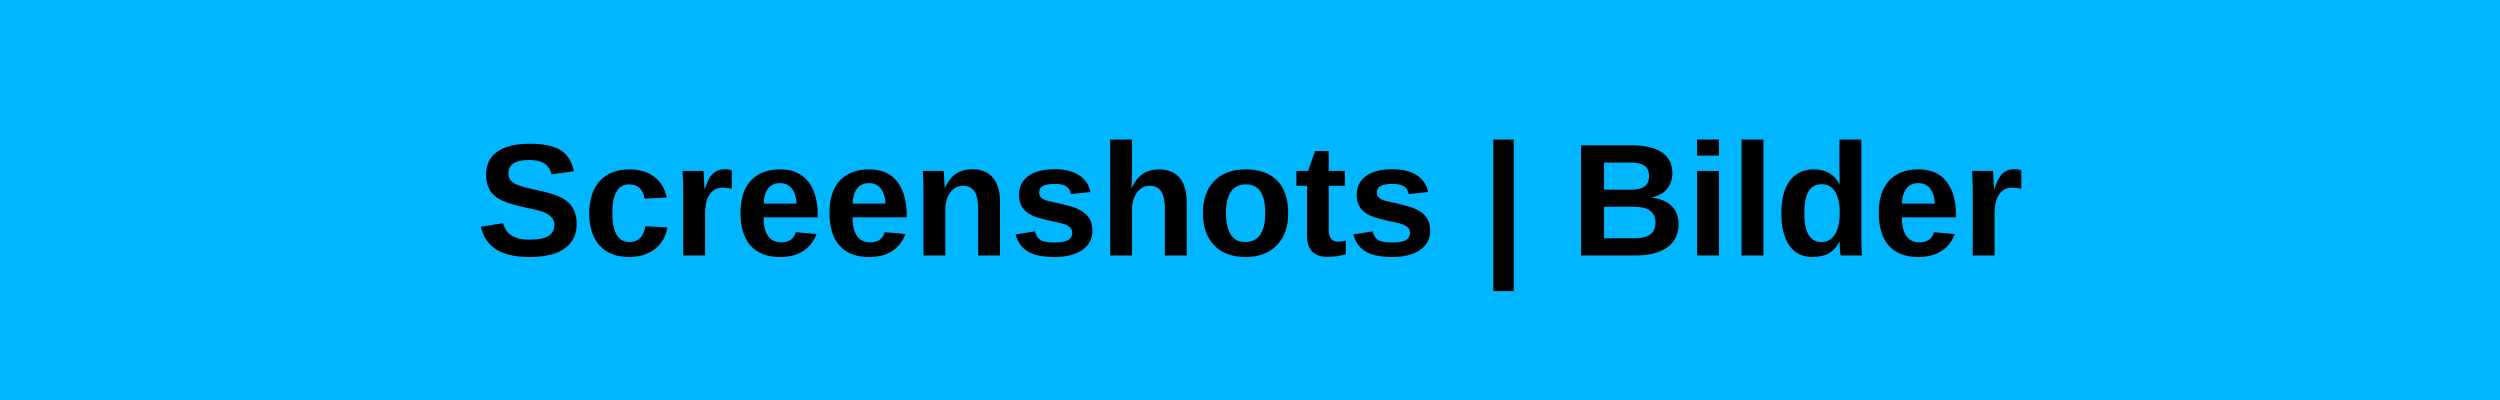
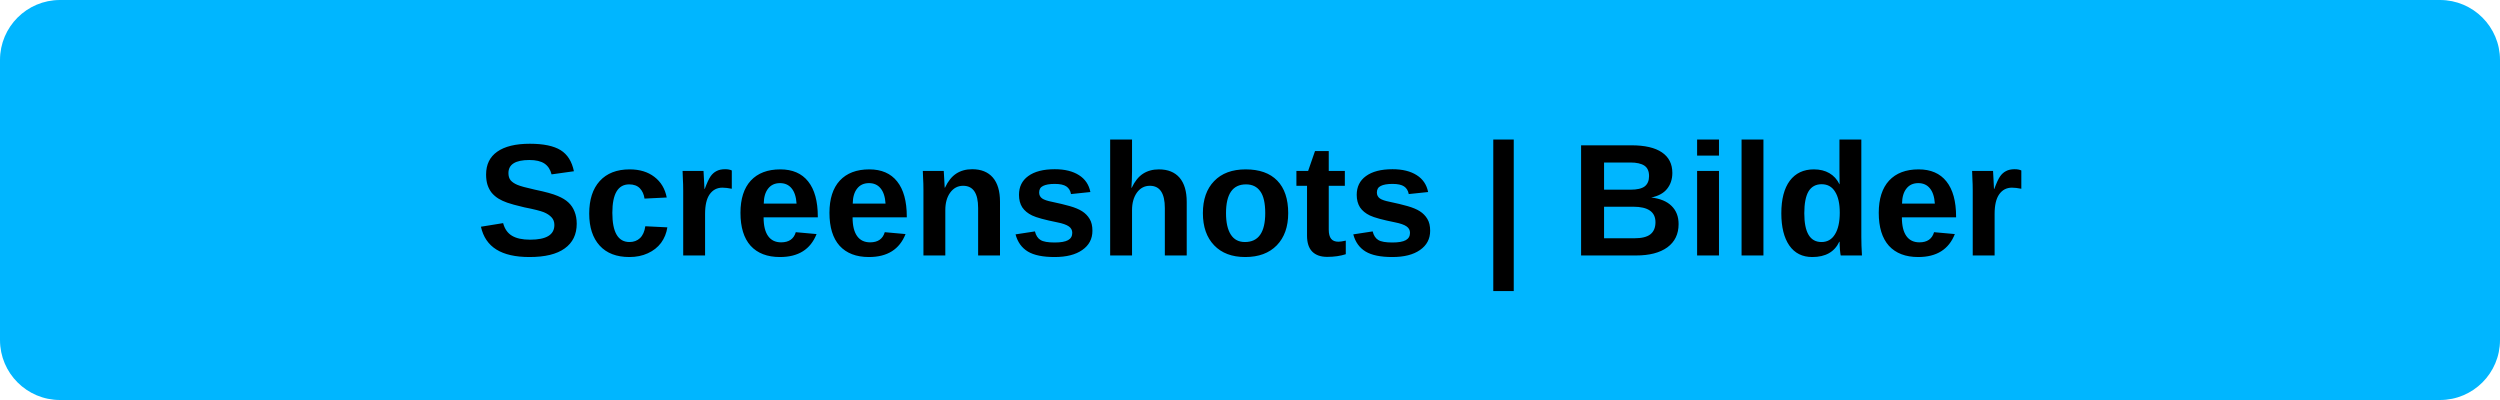
<svg xmlns="http://www.w3.org/2000/svg" width="250" height="40" viewBox="0 0 250 40" role="img" aria-label="Screenshots | Bilder">
-   <rect width="250" height="40" fill="#00B6FF" />
+   <rect width="250" height="40" rx="6" ry="6" fill="#00B6FF" />
  <text x="50%" y="50%" dominant-baseline="central" text-anchor="middle" fill="#000000" font-family="'Exo 2', Exo2, Arial, sans-serif" font-size="16" font-weight="700">Screenshots | Bilder</text>
</svg>
